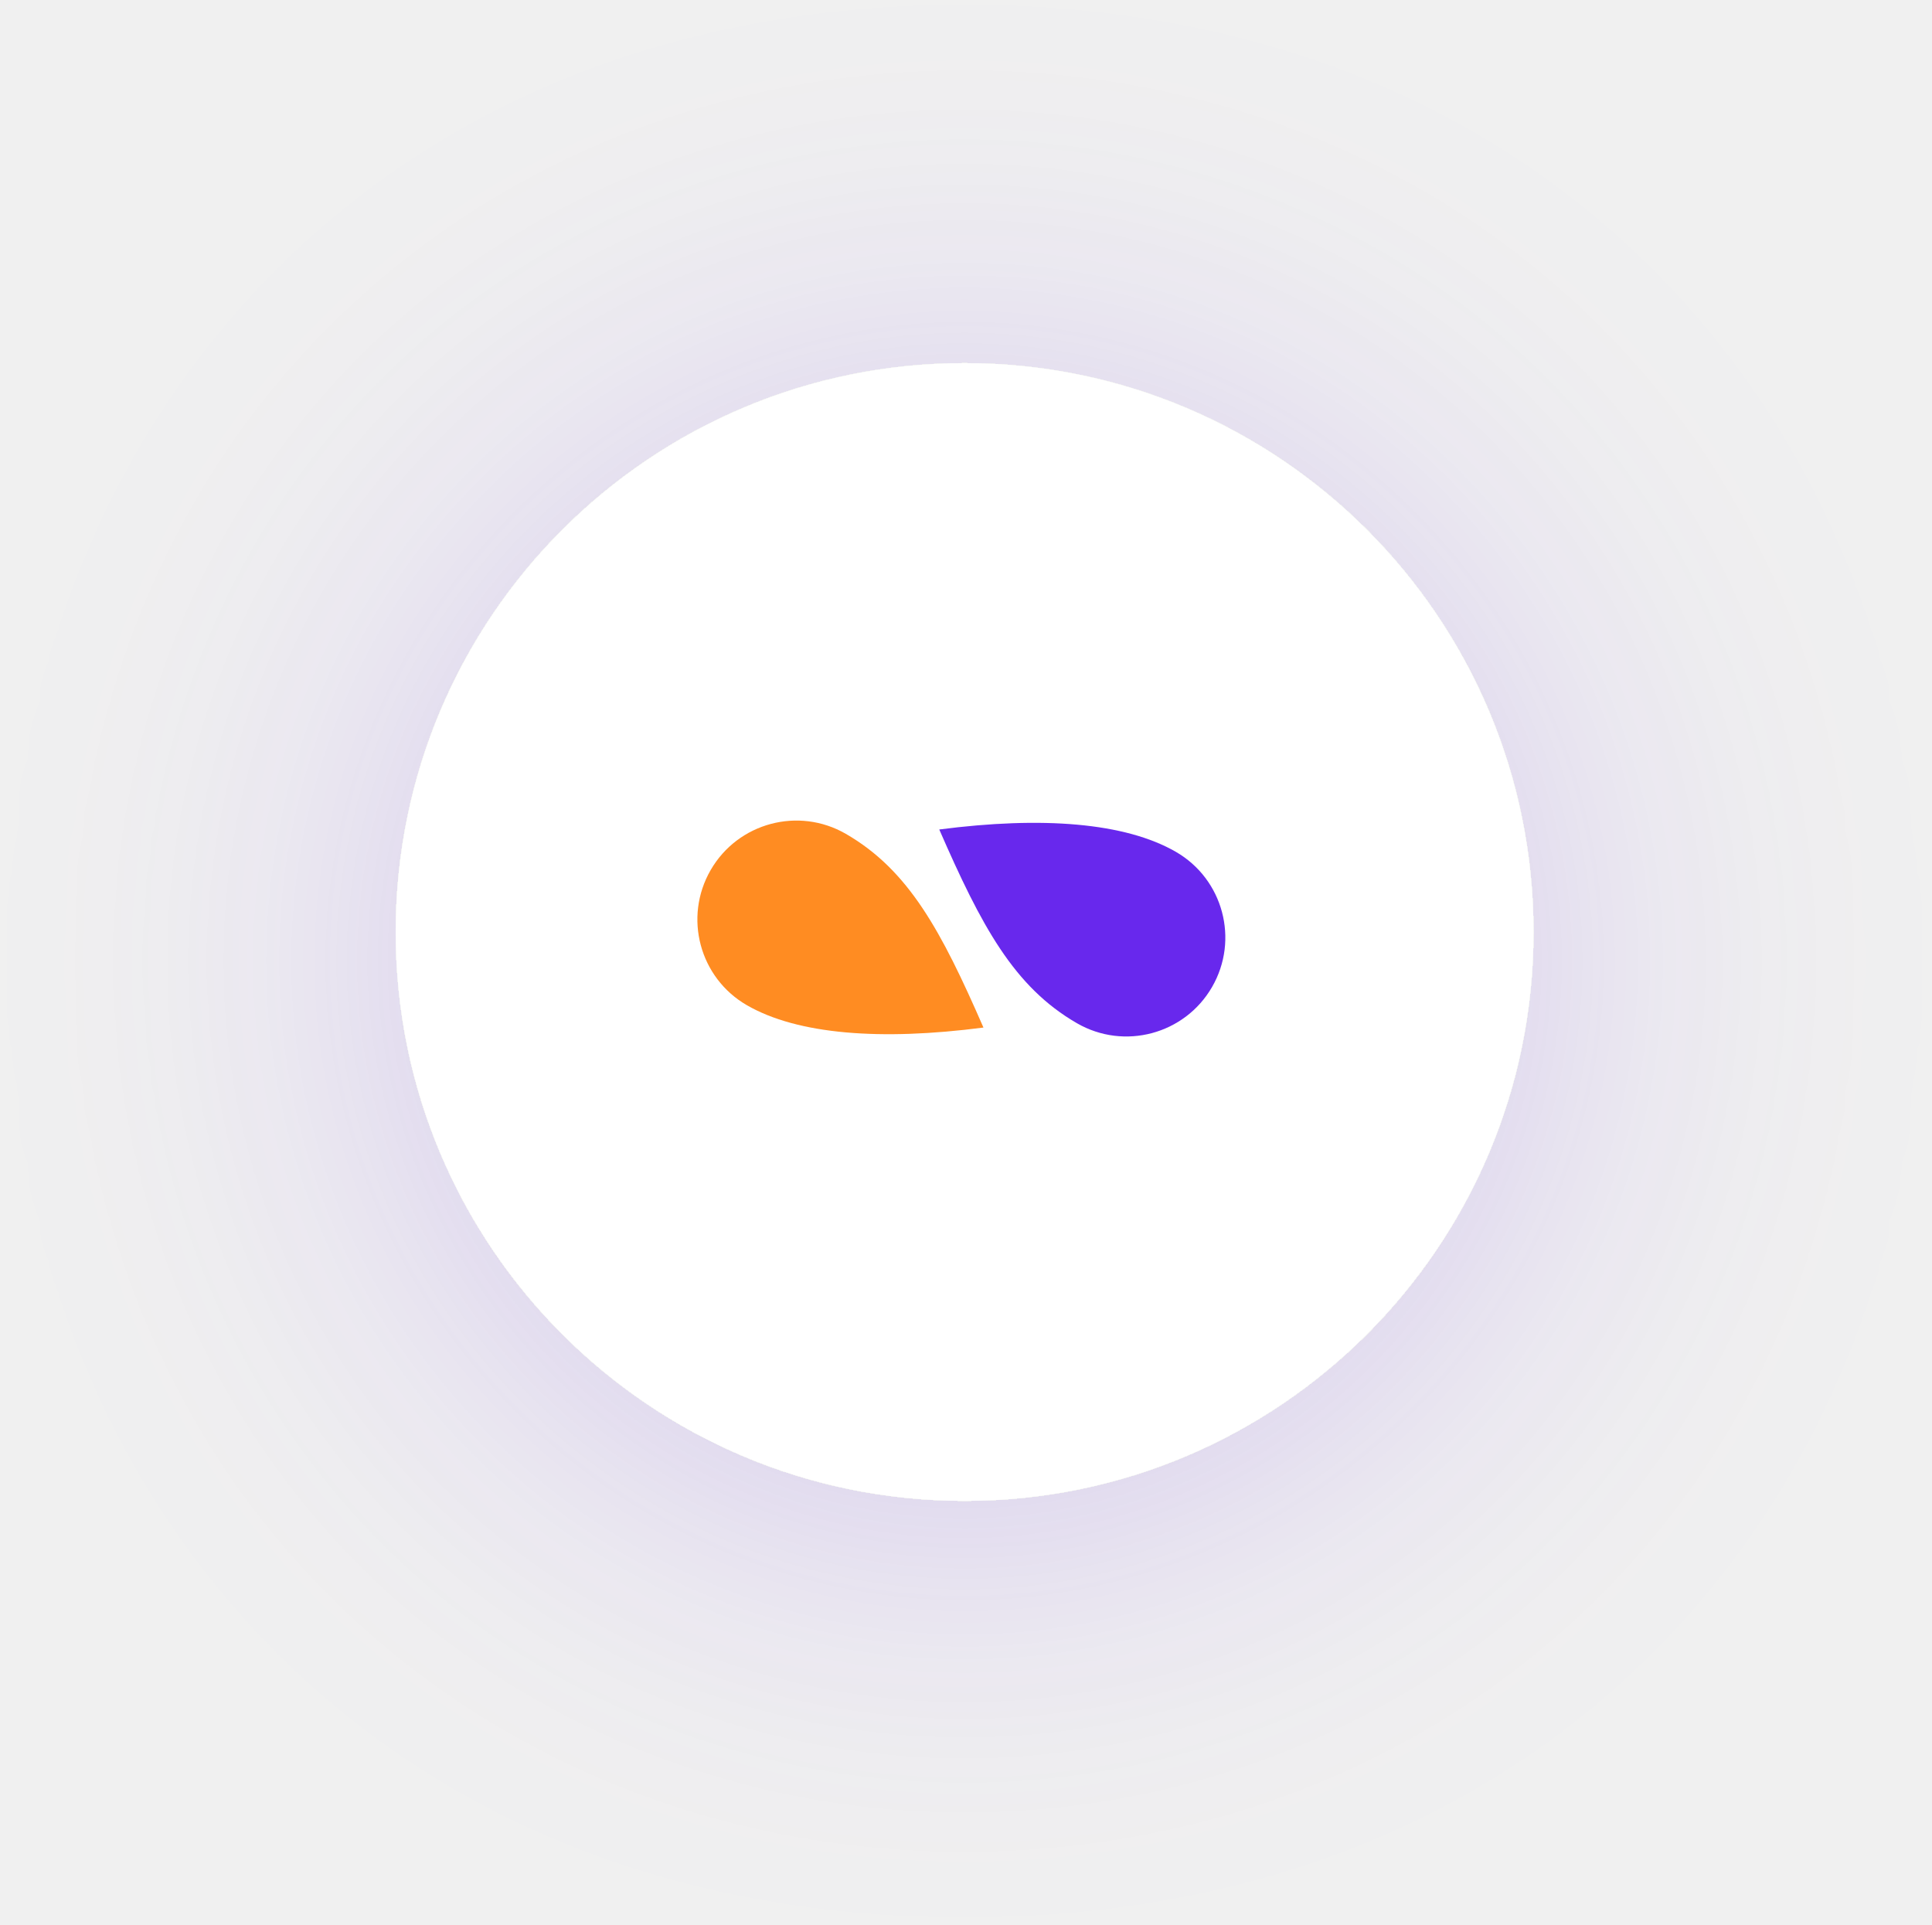
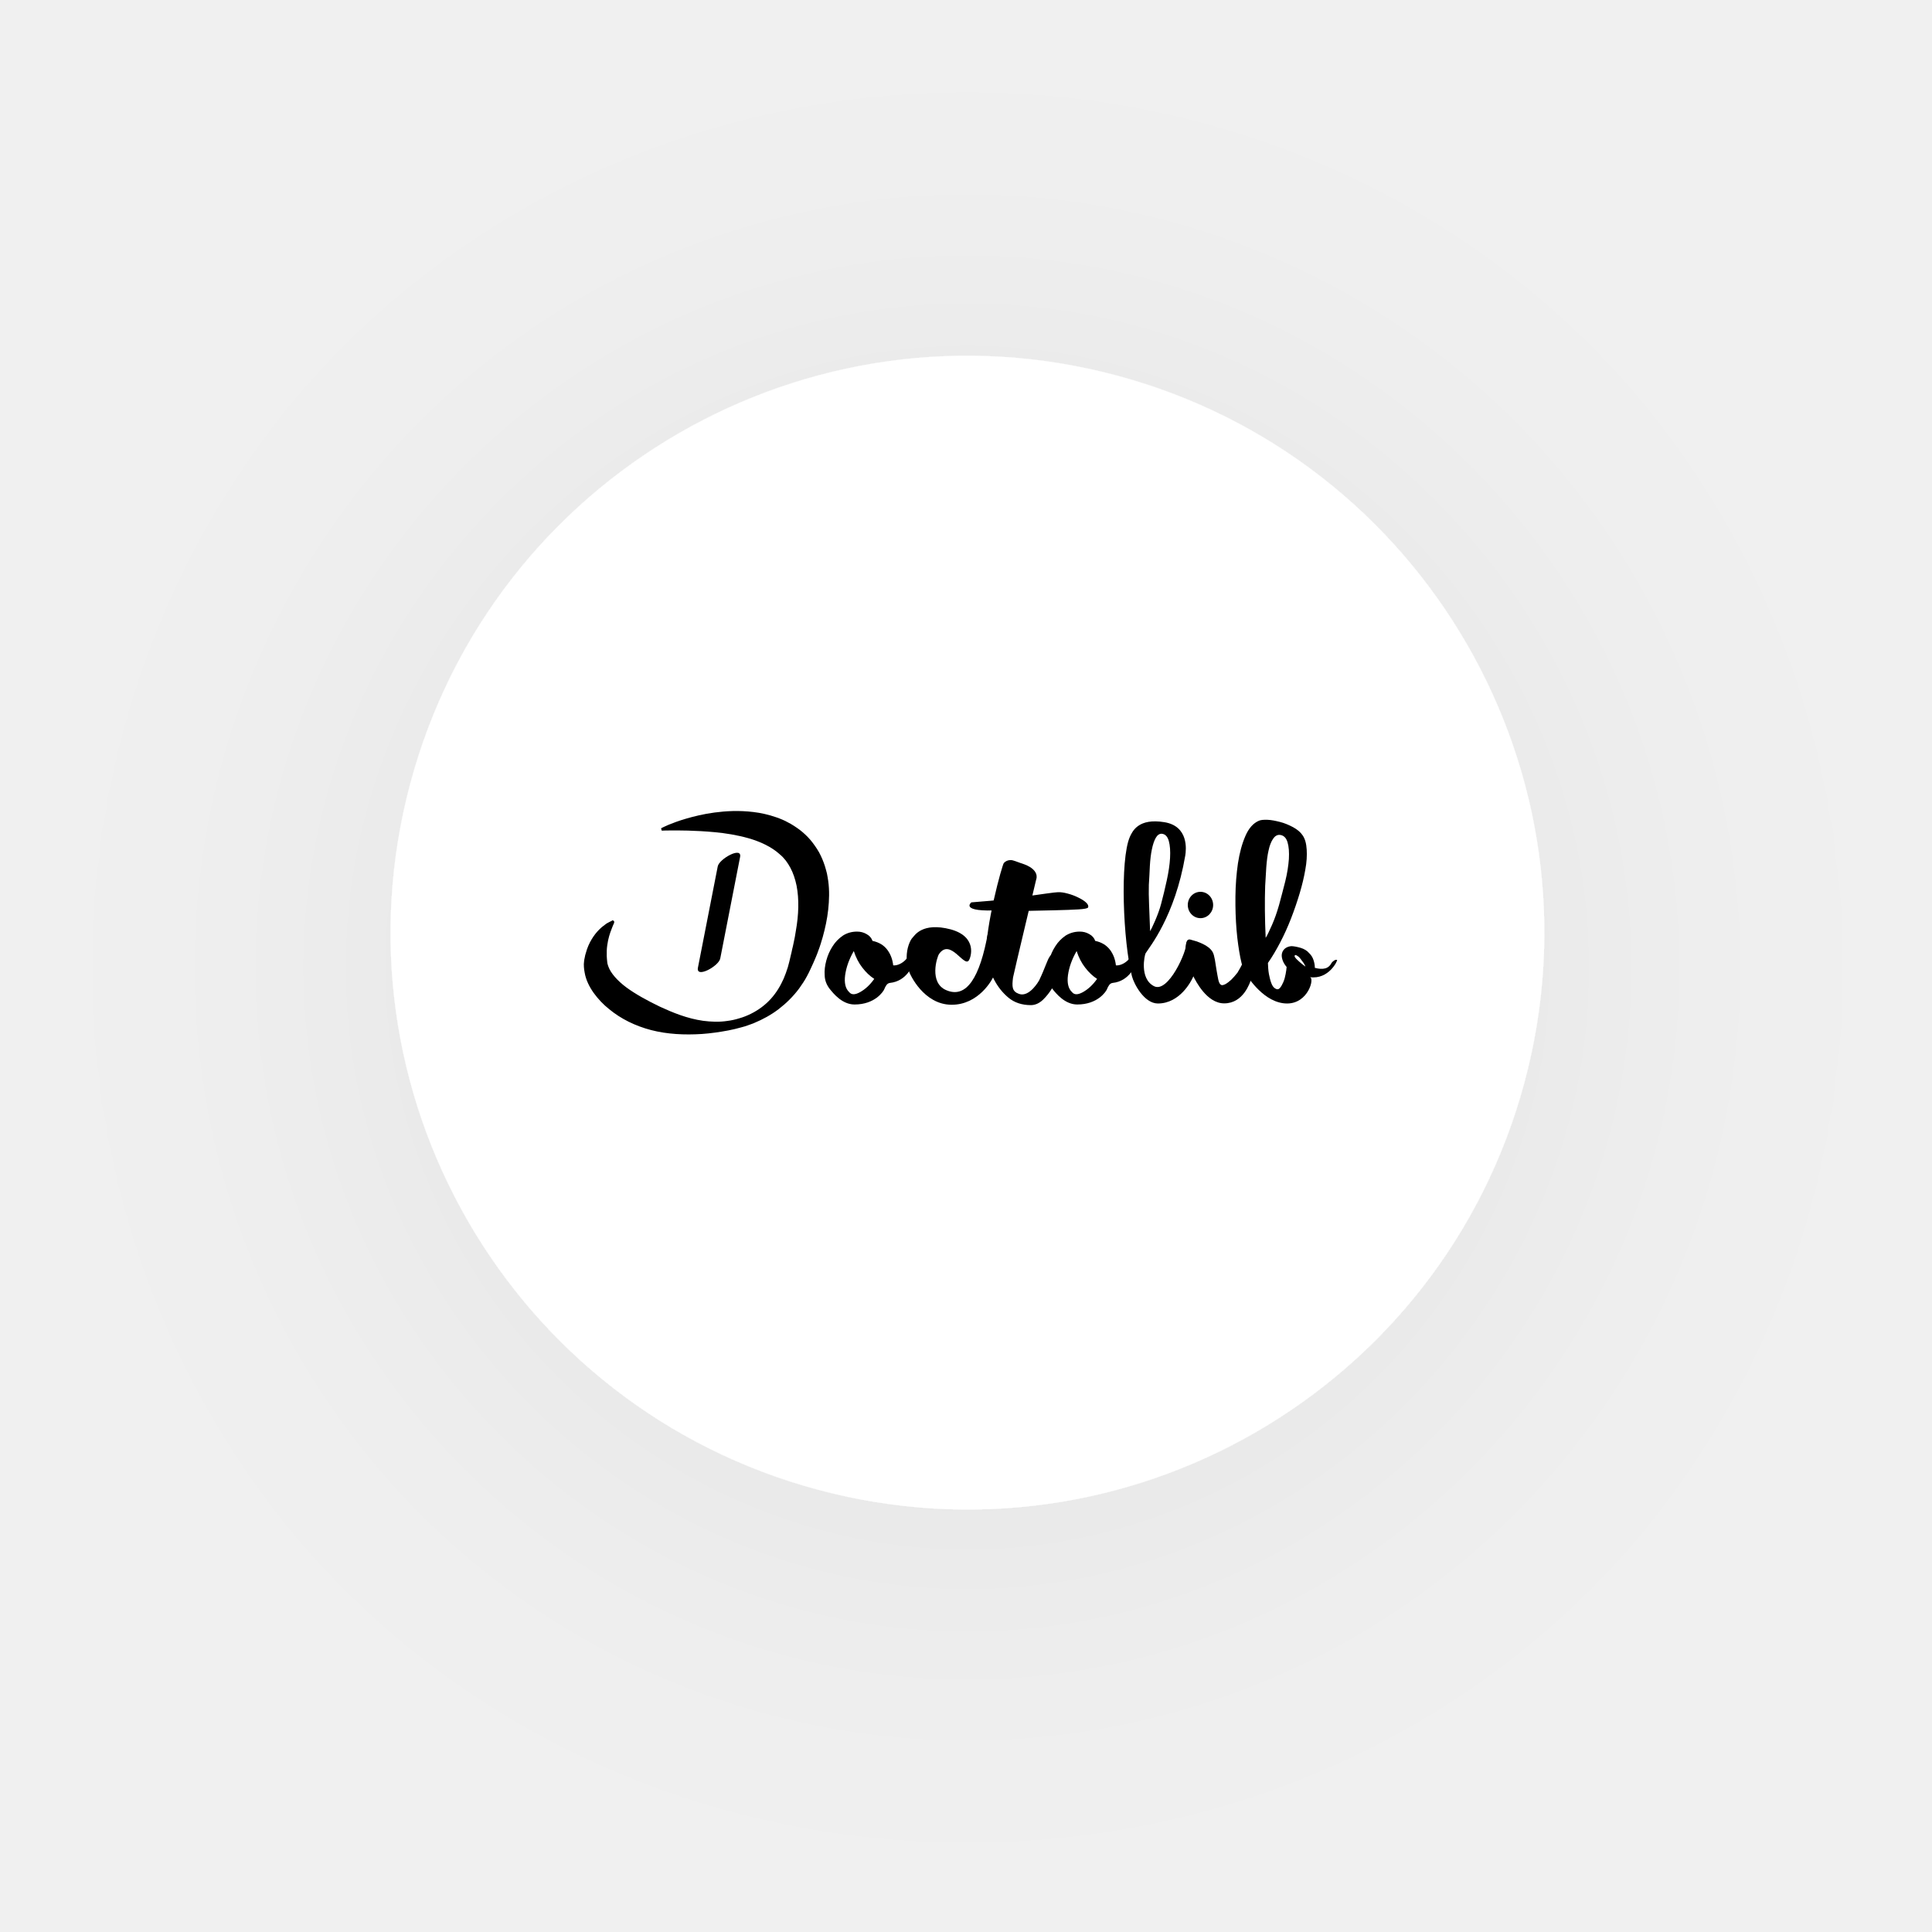
- <svg xmlns="http://www.w3.org/2000/svg" width="266" height="265" viewBox="0 0 266 265" fill="none">
-   <g filter="url(#filter0_d_145_66507)">
-     <circle cx="132.81" cy="128.322" r="78.322" fill="white" />
+ <svg xmlns="http://www.w3.org/2000/svg" width="222" height="222" viewBox="0 0 222 222" fill="none">
+   <g filter="url(#filter0_d_503_336865)">
+     <circle cx="111.166" cy="107.167" r="66.272" transform="rotate(15 111.166 107.167)" fill="white" />
  </g>
-   <path d="M148.27 140.88C139.602 135.875 135.122 127.51 129.319 114.208C143.48 112.368 154.911 113.253 161.893 117.284C168.408 121.046 170.641 129.378 166.879 135.893C163.117 142.409 154.786 144.642 148.27 140.88Z" fill="#6828ED" />
-   <path d="M116.453 114.806C125.12 119.811 129.6 128.176 135.403 141.478C121.243 143.318 109.812 142.433 102.83 138.402C96.314 134.64 94.082 126.308 97.844 119.793C101.605 113.277 109.937 111.045 116.453 114.806Z" fill="#FF8C22" />
+   <path d="M111.331 110.348C110.783 111.199 109.197 107.753 107.899 109.627C107.669 109.959 106.717 112.929 108.736 113.779C111.057 114.774 112.599 112.323 113.522 107.191C113.58 106.931 113.536 109.988 113.681 109.887C113.81 109.8 113.94 109.786 114.084 109.843C114.228 109.901 114.344 110.031 114.416 110.204C114.502 110.377 114.517 110.622 114.502 110.91C114.445 111.242 114.344 111.631 114.2 112.092C114.055 112.568 112.426 115.481 109.327 115.452C106.169 115.437 104.555 112.02 104.41 111.501C104.252 110.968 104.18 110.463 104.18 109.959C104.194 109.454 104.266 109.007 104.41 108.589C104.555 108.171 104.713 107.883 104.901 107.695C105.088 107.522 105.967 105.936 109.226 106.787C112.354 107.638 111.561 110.016 111.331 110.348Z" fill="black" />
+   <path d="M119.071 101.035C119.071 101.035 116.476 111.891 116.404 112.324C116.274 113.376 116.274 113.924 117.11 114.213C118.321 114.616 119.403 112.656 119.403 112.656C120.859 109.614 120.181 109.368 122.603 109.469C122.935 109.484 121.897 110.752 121.854 111.055C121.825 111.214 121.738 111.531 121.594 112.007C121.436 112.497 121.219 113.002 120.917 113.521C120.614 114.025 120.253 114.487 119.835 114.89C119.403 115.294 118.941 115.496 118.451 115.496C117.428 115.496 116.563 115.207 115.885 114.645C115.207 114.083 114.645 113.376 114.213 112.54C113.78 111.69 113.362 110.752 113.319 109.83C113.189 106.514 115.15 99.377 115.351 99.161C115.553 98.945 115.813 98.829 116.13 98.829C116.433 98.829 116.808 99.017 117.327 99.19C119.576 99.868 119.071 101.035 119.071 101.035ZM142.802 110.637C142.989 110.19 143.278 110.046 143.652 110.219C144.013 110.392 144.157 110.752 144.085 111.315C144.027 111.69 143.941 112.093 143.782 112.497C143.624 112.915 142.888 115.294 140.668 115.294C138.65 115.294 137.381 112.67 137.136 112.209C136.905 111.776 136.703 111.315 136.545 110.796C136.386 110.291 136.285 109.815 136.256 109.383C136.213 108.95 136.242 108.604 136.314 108.33C136.372 108.056 136.516 107.927 136.747 107.956C136.948 108.013 137.179 108.071 137.453 108.157C137.713 108.244 137.958 108.345 138.203 108.46C138.448 108.575 138.664 108.705 138.866 108.864C139.068 109.022 139.226 109.195 139.342 109.397C139.457 109.599 139.529 109.902 139.601 110.291C139.659 110.68 139.717 111.07 139.789 111.473C139.861 111.877 139.918 112.237 139.99 112.569C140.063 112.901 140.163 113.102 140.322 113.175C140.437 113.232 140.582 113.189 140.798 113.088C141.014 112.973 141.23 112.8 141.475 112.583C141.706 112.353 141.951 112.079 142.196 111.762C142.413 111.401 142.614 111.055 142.802 110.637Z" fill="black" />
+   <path d="M111.616 103.688C113.087 103.572 114.514 103.457 115.912 103.284C117.311 103.125 116.273 103.197 117.397 103.053C118.522 102.909 119.459 102.794 120.194 102.678C120.944 102.578 121.391 102.52 121.564 102.52C121.895 102.505 122.27 102.563 122.688 102.678C123.121 102.794 123.51 102.938 123.885 103.125C124.245 103.298 124.563 103.486 124.793 103.702C125.024 103.918 125.096 104.106 125.024 104.279C124.966 104.38 124.606 104.452 123.928 104.495C123.251 104.538 122.357 104.567 121.232 104.596C120.108 104.625 118.81 104.654 117.354 104.682C115.884 104.711 119.819 104.336 114.99 104.582C110.131 104.855 111.616 103.688 111.616 103.688ZM98.482 107.047C98.871 107.047 99.232 107.133 99.578 107.335C99.924 107.523 100.154 107.797 100.255 108.114C101.005 108.272 101.567 108.618 101.957 109.137C102.346 109.656 102.562 110.262 102.634 110.925C103.341 111.012 104.681 110.233 104.681 108.705C104.681 108.373 105.056 109.7 104.926 110.637C104.898 110.882 104.22 112.742 102.259 112.944C101.913 112.987 101.755 113.318 101.596 113.693C101.481 113.953 100.529 115.423 98.194 115.423C96.752 115.423 95.743 114.126 95.353 113.65C94.979 113.174 94.777 112.655 94.762 112.078C94.719 111.531 94.791 110.954 94.95 110.363C95.108 109.772 95.353 109.224 95.671 108.734C95.988 108.229 96.377 107.84 96.853 107.508C97.329 107.205 97.862 107.047 98.482 107.047ZM97.574 113.996C97.833 114.328 98.251 114.328 98.842 113.996C99.433 113.664 99.967 113.174 100.457 112.482C99.953 112.151 99.506 111.732 99.088 111.185C98.669 110.651 98.338 110.002 98.107 109.282C97.574 110.204 97.242 111.127 97.112 112.05C96.997 112.929 97.141 113.592 97.574 113.996ZM124.072 107.047C124.462 107.047 124.822 107.133 125.168 107.335C125.514 107.523 125.745 107.797 125.846 108.114C126.595 108.272 127.143 108.618 127.547 109.137C127.936 109.656 128.153 110.262 128.225 110.925C128.931 111.012 130.272 110.233 130.272 108.705C130.272 108.373 130.647 109.7 130.517 110.637C130.488 110.882 129.811 112.742 127.85 112.944C127.504 112.987 127.345 113.318 127.187 113.693C127.071 113.953 126.12 115.423 123.784 115.423C122.342 115.423 121.333 114.126 120.944 113.65C120.569 113.174 120.367 112.655 120.353 112.078C120.324 111.531 120.382 110.954 120.54 110.363C120.699 109.772 120.944 109.224 121.261 108.734C121.578 108.229 121.968 107.84 122.443 107.508C122.934 107.205 123.467 107.047 124.072 107.047ZM123.179 113.996C123.438 114.328 123.856 114.328 124.447 113.996C125.038 113.664 125.572 113.174 126.062 112.482C125.557 112.151 125.111 111.732 124.692 111.185C124.274 110.651 123.943 110.002 123.712 109.282C123.179 110.204 122.847 111.127 122.717 112.05C122.602 112.929 122.746 113.592 123.179 113.996Z" fill="black" />
+   <path d="M137.476 110.262C137.245 110.103 136.236 107.811 136.308 108.344C136.423 109.238 134.246 114.169 132.603 113.318C130.887 112.439 131.536 109.685 131.637 109.541C132.069 108.834 134.996 105.317 136.192 98.324C136.308 97.632 136.596 94.936 133.799 94.475C130.815 93.985 130.137 95.499 129.834 96.147C128.667 98.8 129.056 108.214 130.065 112.165C130.296 113.059 131.478 115.308 133.049 115.308C135.587 115.308 136.884 112.727 137.072 112.309C137.259 111.891 137.447 111.487 137.605 111.083C137.749 110.694 137.706 110.42 137.476 110.262ZM132.011 101.669C132.055 100.934 132.098 100.213 132.127 99.492C132.17 98.786 132.242 98.151 132.357 97.603C132.473 97.041 132.617 96.609 132.804 96.277C132.992 95.945 133.222 95.801 133.482 95.801C133.886 95.83 134.16 96.118 134.304 96.637C134.448 97.156 134.491 97.805 134.448 98.584C134.405 99.362 134.275 100.213 134.073 101.15C133.871 102.087 133.655 102.981 133.424 103.846C133.093 105.129 132.329 106.715 132.156 107.003C132.069 104.379 131.968 103.053 132.011 101.669ZM153.637 110.305C153.536 110.276 153.421 110.29 153.32 110.363C153.219 110.42 153.118 110.507 153.032 110.608C152.844 110.968 152.599 111.184 152.282 111.271C151.965 111.357 151.576 111.343 151.085 111.213C151.085 110.91 151.028 110.608 150.927 110.305C150.826 110.002 150.667 109.743 150.422 109.512C150.192 109.238 149.86 109.036 149.427 108.906C149.009 108.791 148.649 108.719 148.375 108.719C148.087 108.748 147.856 108.834 147.668 108.979C147.481 109.137 147.366 109.31 147.308 109.541C147.25 109.771 147.279 110.017 147.366 110.29C147.452 110.564 147.611 110.838 147.842 111.112C147.827 111.343 147.784 111.617 147.726 111.934C147.669 112.266 147.582 112.568 147.467 112.842C147.351 113.116 147.222 113.347 147.077 113.52C146.933 113.693 146.746 113.722 146.544 113.592C146.328 113.477 146.184 113.246 146.068 112.929C145.953 112.612 145.881 112.28 145.809 111.934C145.737 111.53 145.708 111.112 145.693 110.651C146.169 109.973 146.63 109.195 147.092 108.315C147.553 107.436 147.971 106.513 148.346 105.547C148.721 104.581 149.053 103.615 149.341 102.649C149.629 101.683 149.845 100.775 149.99 99.924C150.148 99.074 150.192 98.31 150.148 97.618C150.105 96.926 149.961 96.378 149.672 95.974C149.442 95.628 149.067 95.311 148.591 95.052C148.101 94.792 147.596 94.576 147.077 94.446C146.558 94.316 146.083 94.215 145.636 94.201C145.189 94.186 144.857 94.215 144.641 94.316C144.007 94.59 143.488 95.167 143.098 96.075C142.709 96.969 142.435 98.007 142.248 99.204C142.075 100.4 141.974 101.669 141.959 103.024C141.945 104.379 141.988 105.663 142.089 106.874C142.19 108.07 142.349 109.137 142.522 110.031C142.709 110.939 142.896 111.545 143.127 111.876C143.415 112.309 145.29 115.308 147.899 115.308C150.336 115.308 151.085 112.367 150.509 112.28C152.7 112.597 153.738 110.334 153.637 110.305ZM145.376 101.799C145.419 101.063 145.463 100.343 145.506 99.622C145.564 98.915 145.636 98.281 145.765 97.733C145.881 97.171 146.054 96.738 146.27 96.407C146.486 96.075 146.731 95.931 147.02 95.931C147.481 95.96 147.784 96.248 147.942 96.767C148.101 97.286 148.144 97.935 148.101 98.713C148.043 99.492 147.914 100.343 147.683 101.28C147.452 102.202 147.207 103.111 146.976 103.976C146.731 104.841 146.457 105.619 146.155 106.297C145.852 106.975 145.621 107.479 145.434 107.767C145.333 105.547 145.318 103.543 145.376 101.799ZM149.283 110.492C149.197 110.42 149.125 110.348 149.053 110.276C148.966 110.204 148.908 110.132 148.865 110.074C148.807 110.017 148.779 109.959 148.764 109.901C148.75 109.844 148.75 109.815 148.779 109.786C148.836 109.728 148.894 109.728 148.966 109.771C149.038 109.815 149.125 109.858 149.211 109.93C149.298 110.002 149.384 110.103 149.471 110.218C149.557 110.334 149.629 110.449 149.716 110.55C149.802 110.651 149.86 110.752 149.903 110.853C149.961 110.939 149.99 111.011 150.004 111.069C149.701 110.853 149.471 110.665 149.283 110.492Z" fill="black" />
+   <path d="M139.398 103.99C139.398 104.826 138.749 105.504 137.941 105.504C137.134 105.504 136.485 104.826 136.485 103.99C136.485 103.154 137.134 102.476 137.941 102.476C138.749 102.476 139.398 103.154 139.398 103.99ZM70.555 106.081C70.555 106.081 70.527 106.138 70.469 106.268C70.411 106.383 70.354 106.556 70.267 106.773C70.094 107.205 69.878 107.854 69.777 108.618C69.719 109.007 69.705 109.425 69.719 109.872C69.734 110.103 69.748 110.334 69.777 110.564C69.791 110.68 69.806 110.795 69.835 110.838C69.849 110.925 69.892 111.011 69.921 111.098C70.181 111.819 70.945 112.698 71.997 113.477C73.064 114.255 74.376 114.976 75.847 115.683C77.317 116.36 78.961 117.038 80.792 117.297C81.7 117.413 82.637 117.456 83.574 117.312C84.05 117.254 84.497 117.153 84.958 117.009C85.42 116.879 85.852 116.706 86.285 116.49C87.135 116.072 87.914 115.495 88.548 114.803C89.183 114.111 89.673 113.304 90.048 112.453C90.235 112.021 90.379 111.602 90.523 111.156C90.653 110.709 90.754 110.276 90.869 109.771L90.956 109.411L91.028 109.065C91.086 108.834 91.143 108.604 91.186 108.373C91.23 108.142 91.287 107.897 91.331 107.667C91.374 107.436 91.417 107.191 91.446 106.975C91.778 105.129 91.835 103.313 91.532 101.77C91.374 101.006 91.143 100.328 90.826 99.723C90.668 99.42 90.48 99.146 90.293 98.886C90.091 98.627 89.86 98.382 89.615 98.18C88.635 97.286 87.323 96.695 86.011 96.32C84.684 95.945 83.372 95.744 82.176 95.628C80.979 95.513 79.927 95.47 79.033 95.441C78.139 95.426 77.447 95.412 76.957 95.426C76.481 95.426 76.222 95.441 76.222 95.441H76.034L75.962 95.181L76.121 95.095C76.121 95.095 76.351 94.98 76.813 94.778C77.274 94.59 77.937 94.331 78.831 94.071C79.725 93.812 80.806 93.538 82.104 93.365C83.401 93.192 84.901 93.105 86.573 93.307C87.409 93.408 88.289 93.595 89.197 93.913C89.428 93.985 89.658 94.086 89.875 94.172C90.105 94.273 90.336 94.374 90.552 94.504C91.013 94.734 91.46 95.037 91.893 95.354C92.326 95.686 92.744 96.075 93.118 96.508C93.479 96.94 93.825 97.43 94.113 97.935C94.387 98.44 94.618 98.987 94.791 99.535C94.877 99.809 94.949 100.083 95.022 100.371C95.079 100.645 95.122 100.934 95.166 101.208C95.324 102.332 95.281 103.457 95.166 104.524C95.05 105.605 94.82 106.657 94.531 107.695C94.459 107.955 94.373 108.2 94.301 108.46C94.214 108.719 94.142 108.964 94.041 109.209C93.955 109.469 93.854 109.714 93.753 109.959L93.594 110.334C93.537 110.449 93.493 110.564 93.436 110.694L93.104 111.415C92.989 111.675 92.859 111.92 92.729 112.165C92.47 112.655 92.153 113.131 91.821 113.592C91.143 114.5 90.336 115.293 89.471 115.956C88.606 116.62 87.64 117.139 86.674 117.542C86.429 117.643 86.184 117.73 85.939 117.816C85.694 117.903 85.434 117.989 85.189 118.047C84.684 118.191 84.194 118.306 83.675 118.407C82.666 118.595 81.671 118.739 80.662 118.811C78.658 118.941 76.654 118.84 74.823 118.364C72.992 117.888 71.334 117.067 69.993 115.956C69.316 115.423 68.725 114.789 68.22 114.097C67.73 113.405 67.326 112.612 67.182 111.761C67.139 111.545 67.11 111.329 67.095 111.112C67.081 110.867 67.081 110.68 67.11 110.507C67.124 110.334 67.153 110.175 67.196 110.002C67.225 109.844 67.254 109.671 67.312 109.526C67.47 108.921 67.715 108.373 67.989 107.926C68.523 107.032 69.143 106.513 69.575 106.21C69.676 106.124 69.777 106.066 69.878 106.023C69.964 105.965 70.037 105.937 70.094 105.908C70.21 105.85 70.267 105.821 70.267 105.821L70.426 105.735L70.584 105.893L70.555 106.081Z" fill="black" />
+   <path d="M82.474 99.55C81.71 103.428 80.96 107.321 80.196 111.199C79.951 112.468 82.603 111.011 82.762 110.132C83.526 106.254 84.276 102.361 85.04 98.483C85.299 97.214 82.647 98.685 82.474 99.55Z" fill="black" />
  <defs>
-     <filter id="filter0_d_145_66507" x="0.488" y="0" width="264.645" height="264.644" filterUnits="userSpaceOnUse" color-interpolation-filters="sRGB">
+     <filter id="filter0_d_503_336865" x="0.879" y="0.878" width="220.574" height="220.578" filterUnits="userSpaceOnUse" color-interpolation-filters="sRGB">
      <feFlood flood-opacity="0" result="BackgroundImageFix" />
      <feColorMatrix in="SourceAlpha" type="matrix" values="0 0 0 0 0 0 0 0 0 0 0 0 0 0 0 0 0 0 127 0" result="hardAlpha" />
      <feOffset dy="4" />
-       <feGaussianBlur stdDeviation="27" />
+       <feGaussianBlur stdDeviation="22" />
      <feComposite in2="hardAlpha" operator="out" />
-       <feColorMatrix type="matrix" values="0 0 0 0 0.408 0 0 0 0 0.157 0 0 0 0 0.929 0 0 0 0.2 0" />
-       <feBlend mode="normal" in2="BackgroundImageFix" result="effect1_dropShadow_145_66507" />
-       <feBlend mode="normal" in="SourceGraphic" in2="effect1_dropShadow_145_66507" result="shape" />
+       <feColorMatrix type="matrix" values="0 0 0 0 0 0 0 0 0 0 0 0 0 0 0 0 0 0 0.05 0" />
+       <feBlend mode="normal" in2="BackgroundImageFix" result="effect1_dropShadow_503_336865" />
+       <feBlend mode="normal" in="SourceGraphic" in2="effect1_dropShadow_503_336865" result="shape" />
    </filter>
  </defs>
</svg>
